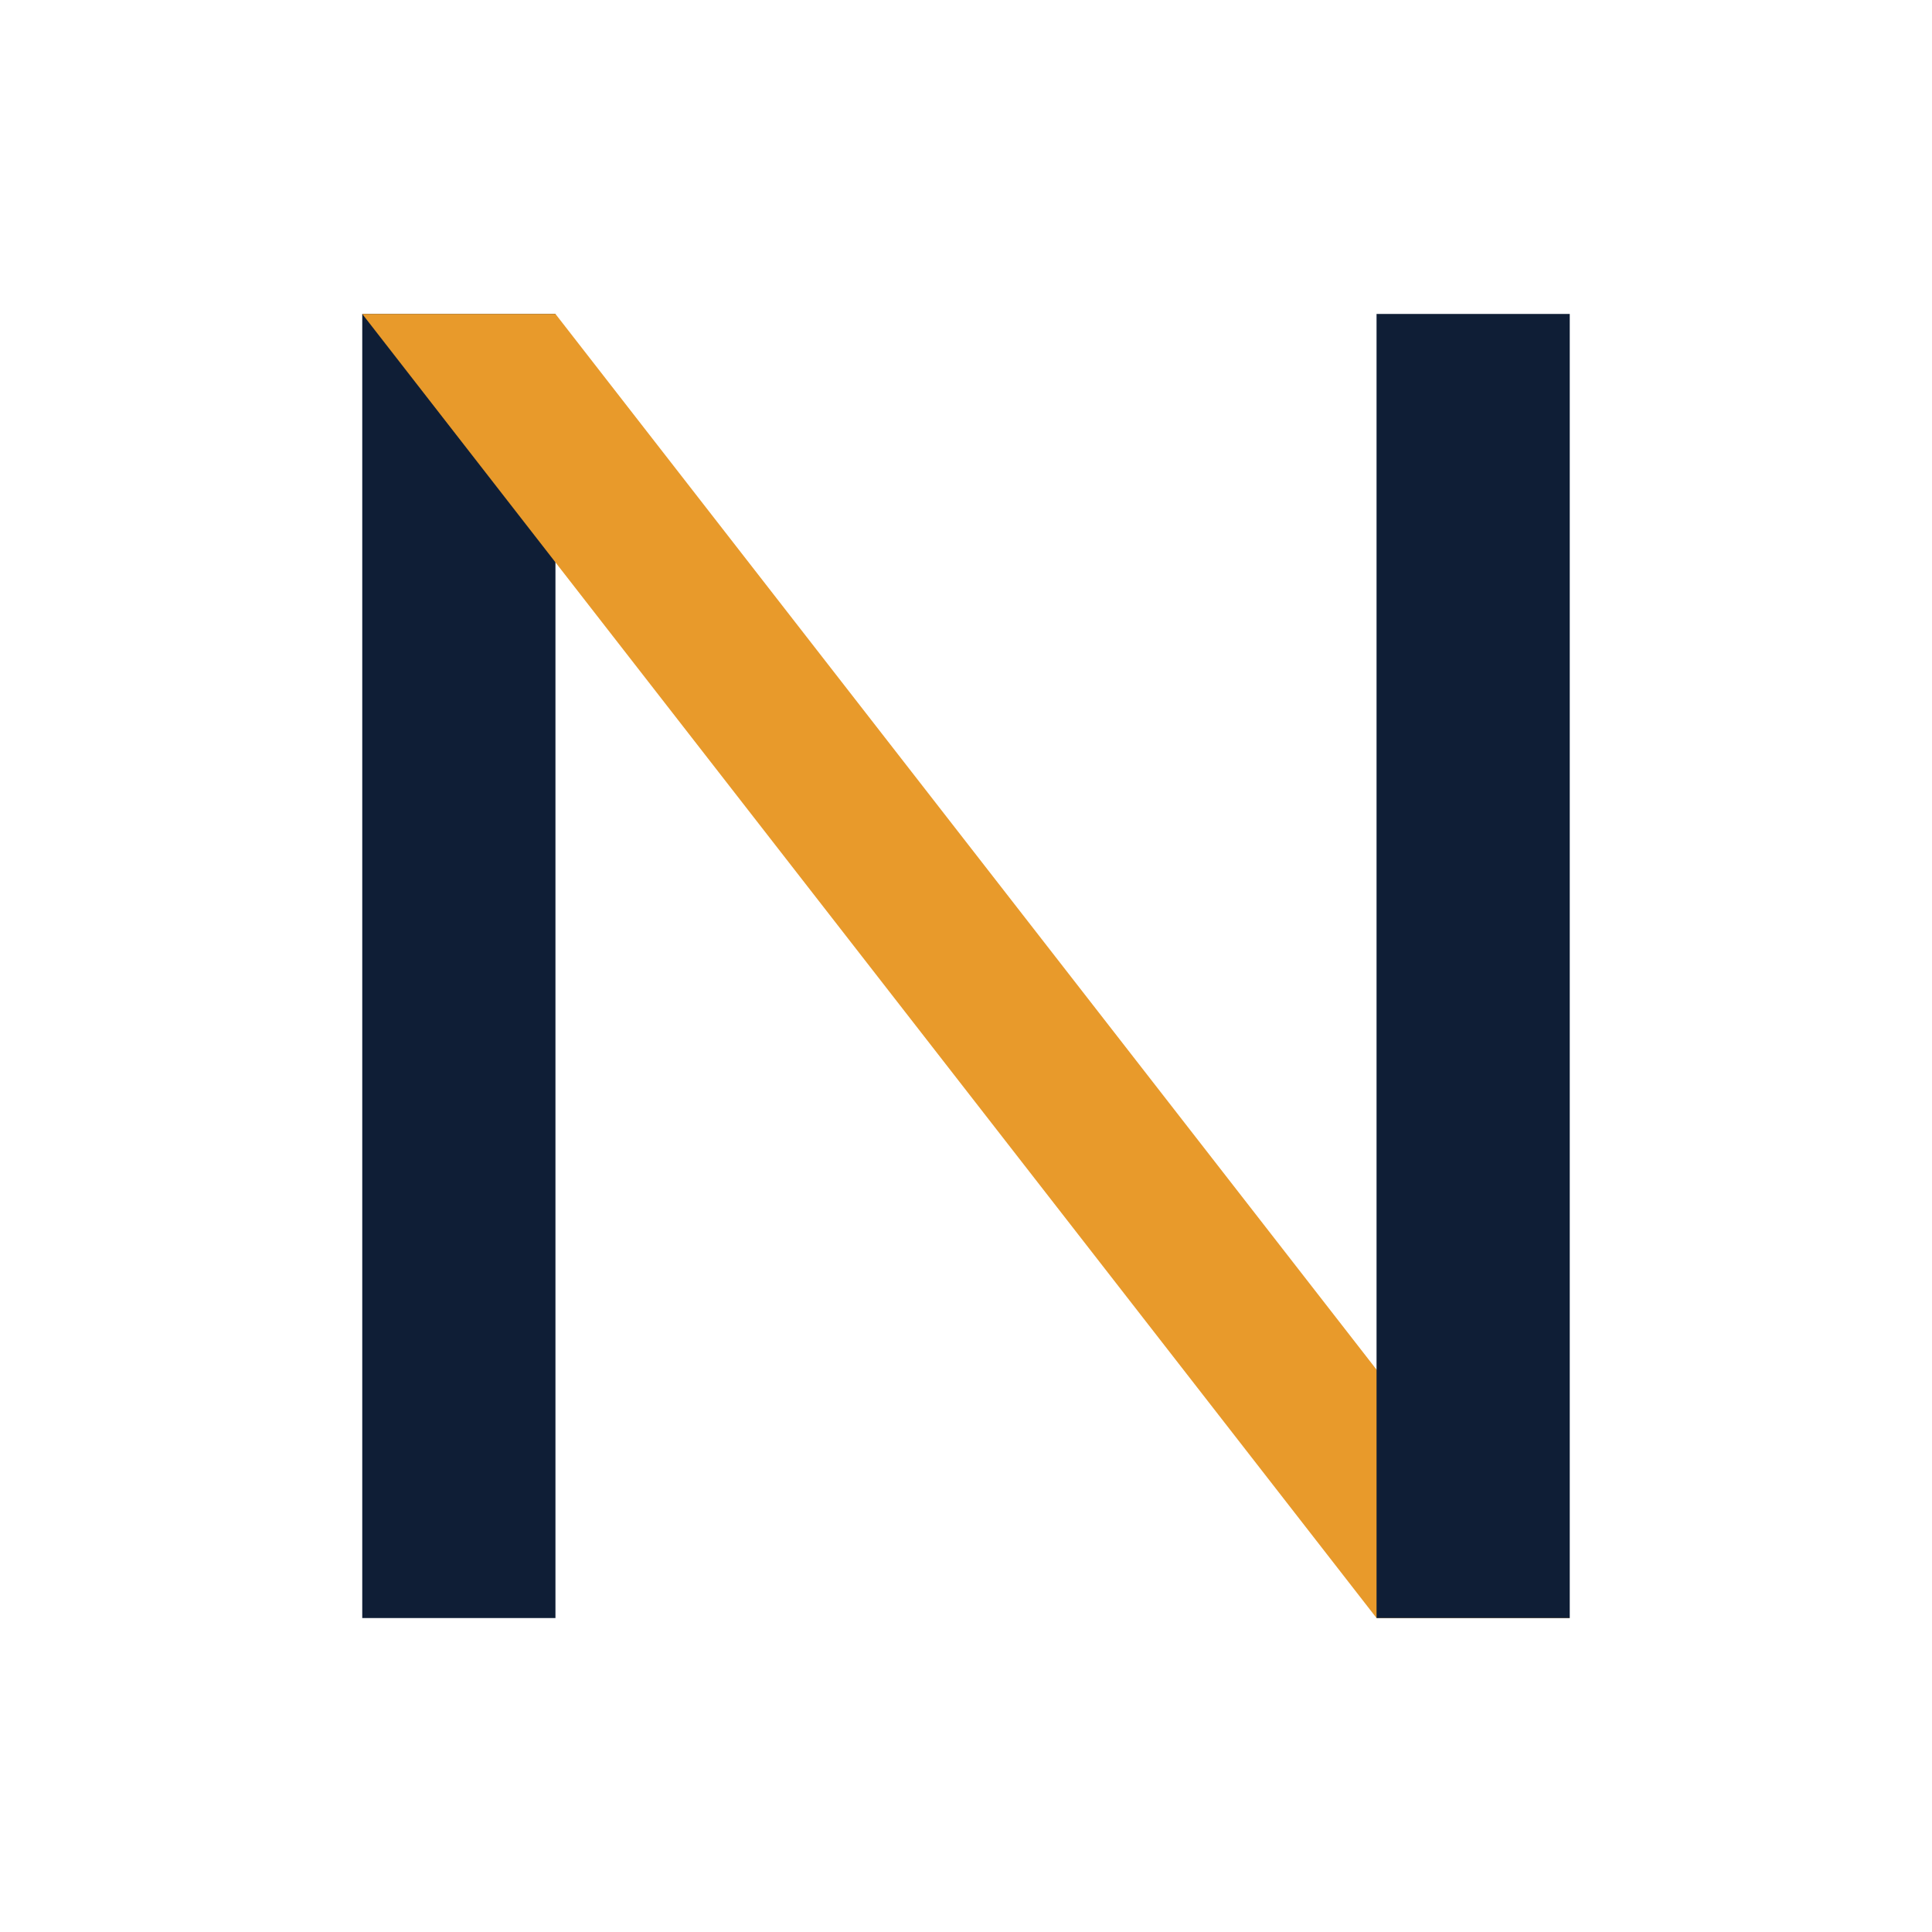
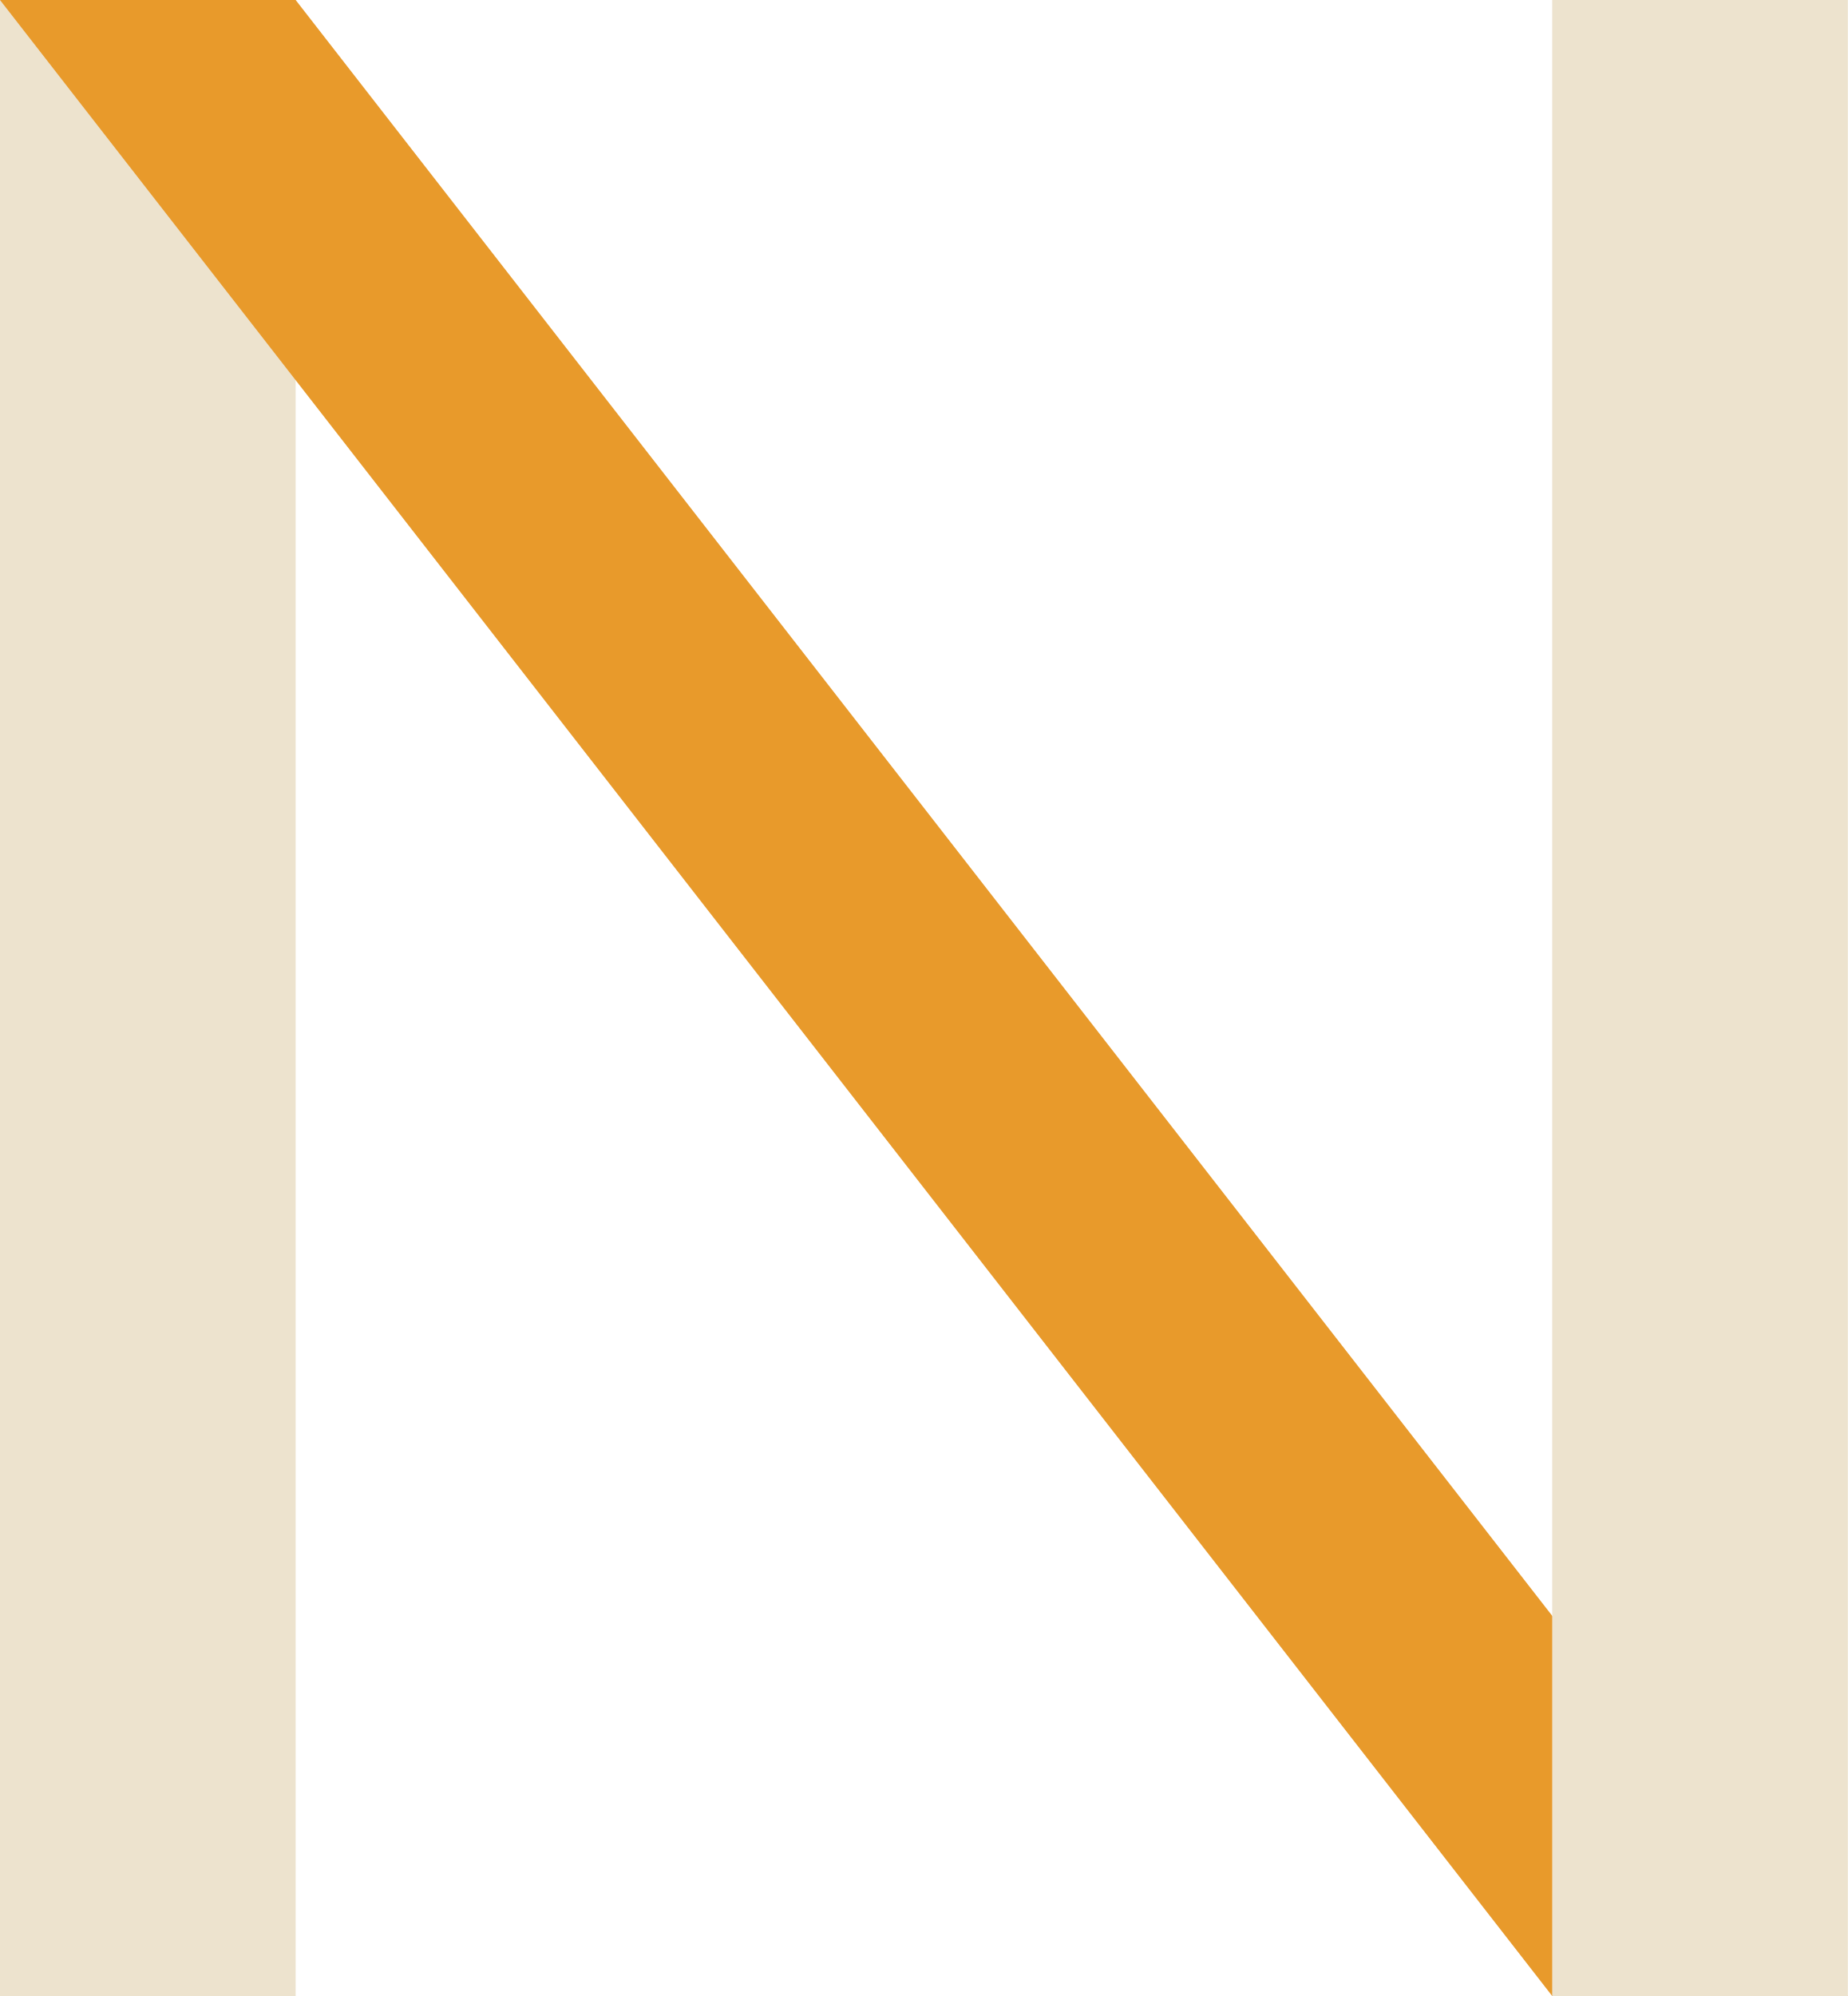
- <svg xmlns="http://www.w3.org/2000/svg" viewBox="0 0 80 80" width="80" height="80">
-   <g transform="translate(15, 13)">
-     <rect x="0" y="0" width="8" height="54" fill="#0F1E36" />
-     <polygon points="0,0 8,0 50,54 42,54" fill="#E89A2B" />
-     <rect x="42" y="0" width="8" height="54" fill="#0F1E36" />
-   </g>
+ <svg xmlns="http://www.w3.org/2000/svg" viewBox="0 0 50 54" width="50" height="54">
+   <rect x="0" y="0" width="8" height="54" fill="#EDE3CE" />
+   <polygon points="0,0 8,0 50,54 42,54" fill="#E89A2B" />
+   <rect x="42" y="0" width="8" height="54" fill="#EDE3CE" />
</svg>
